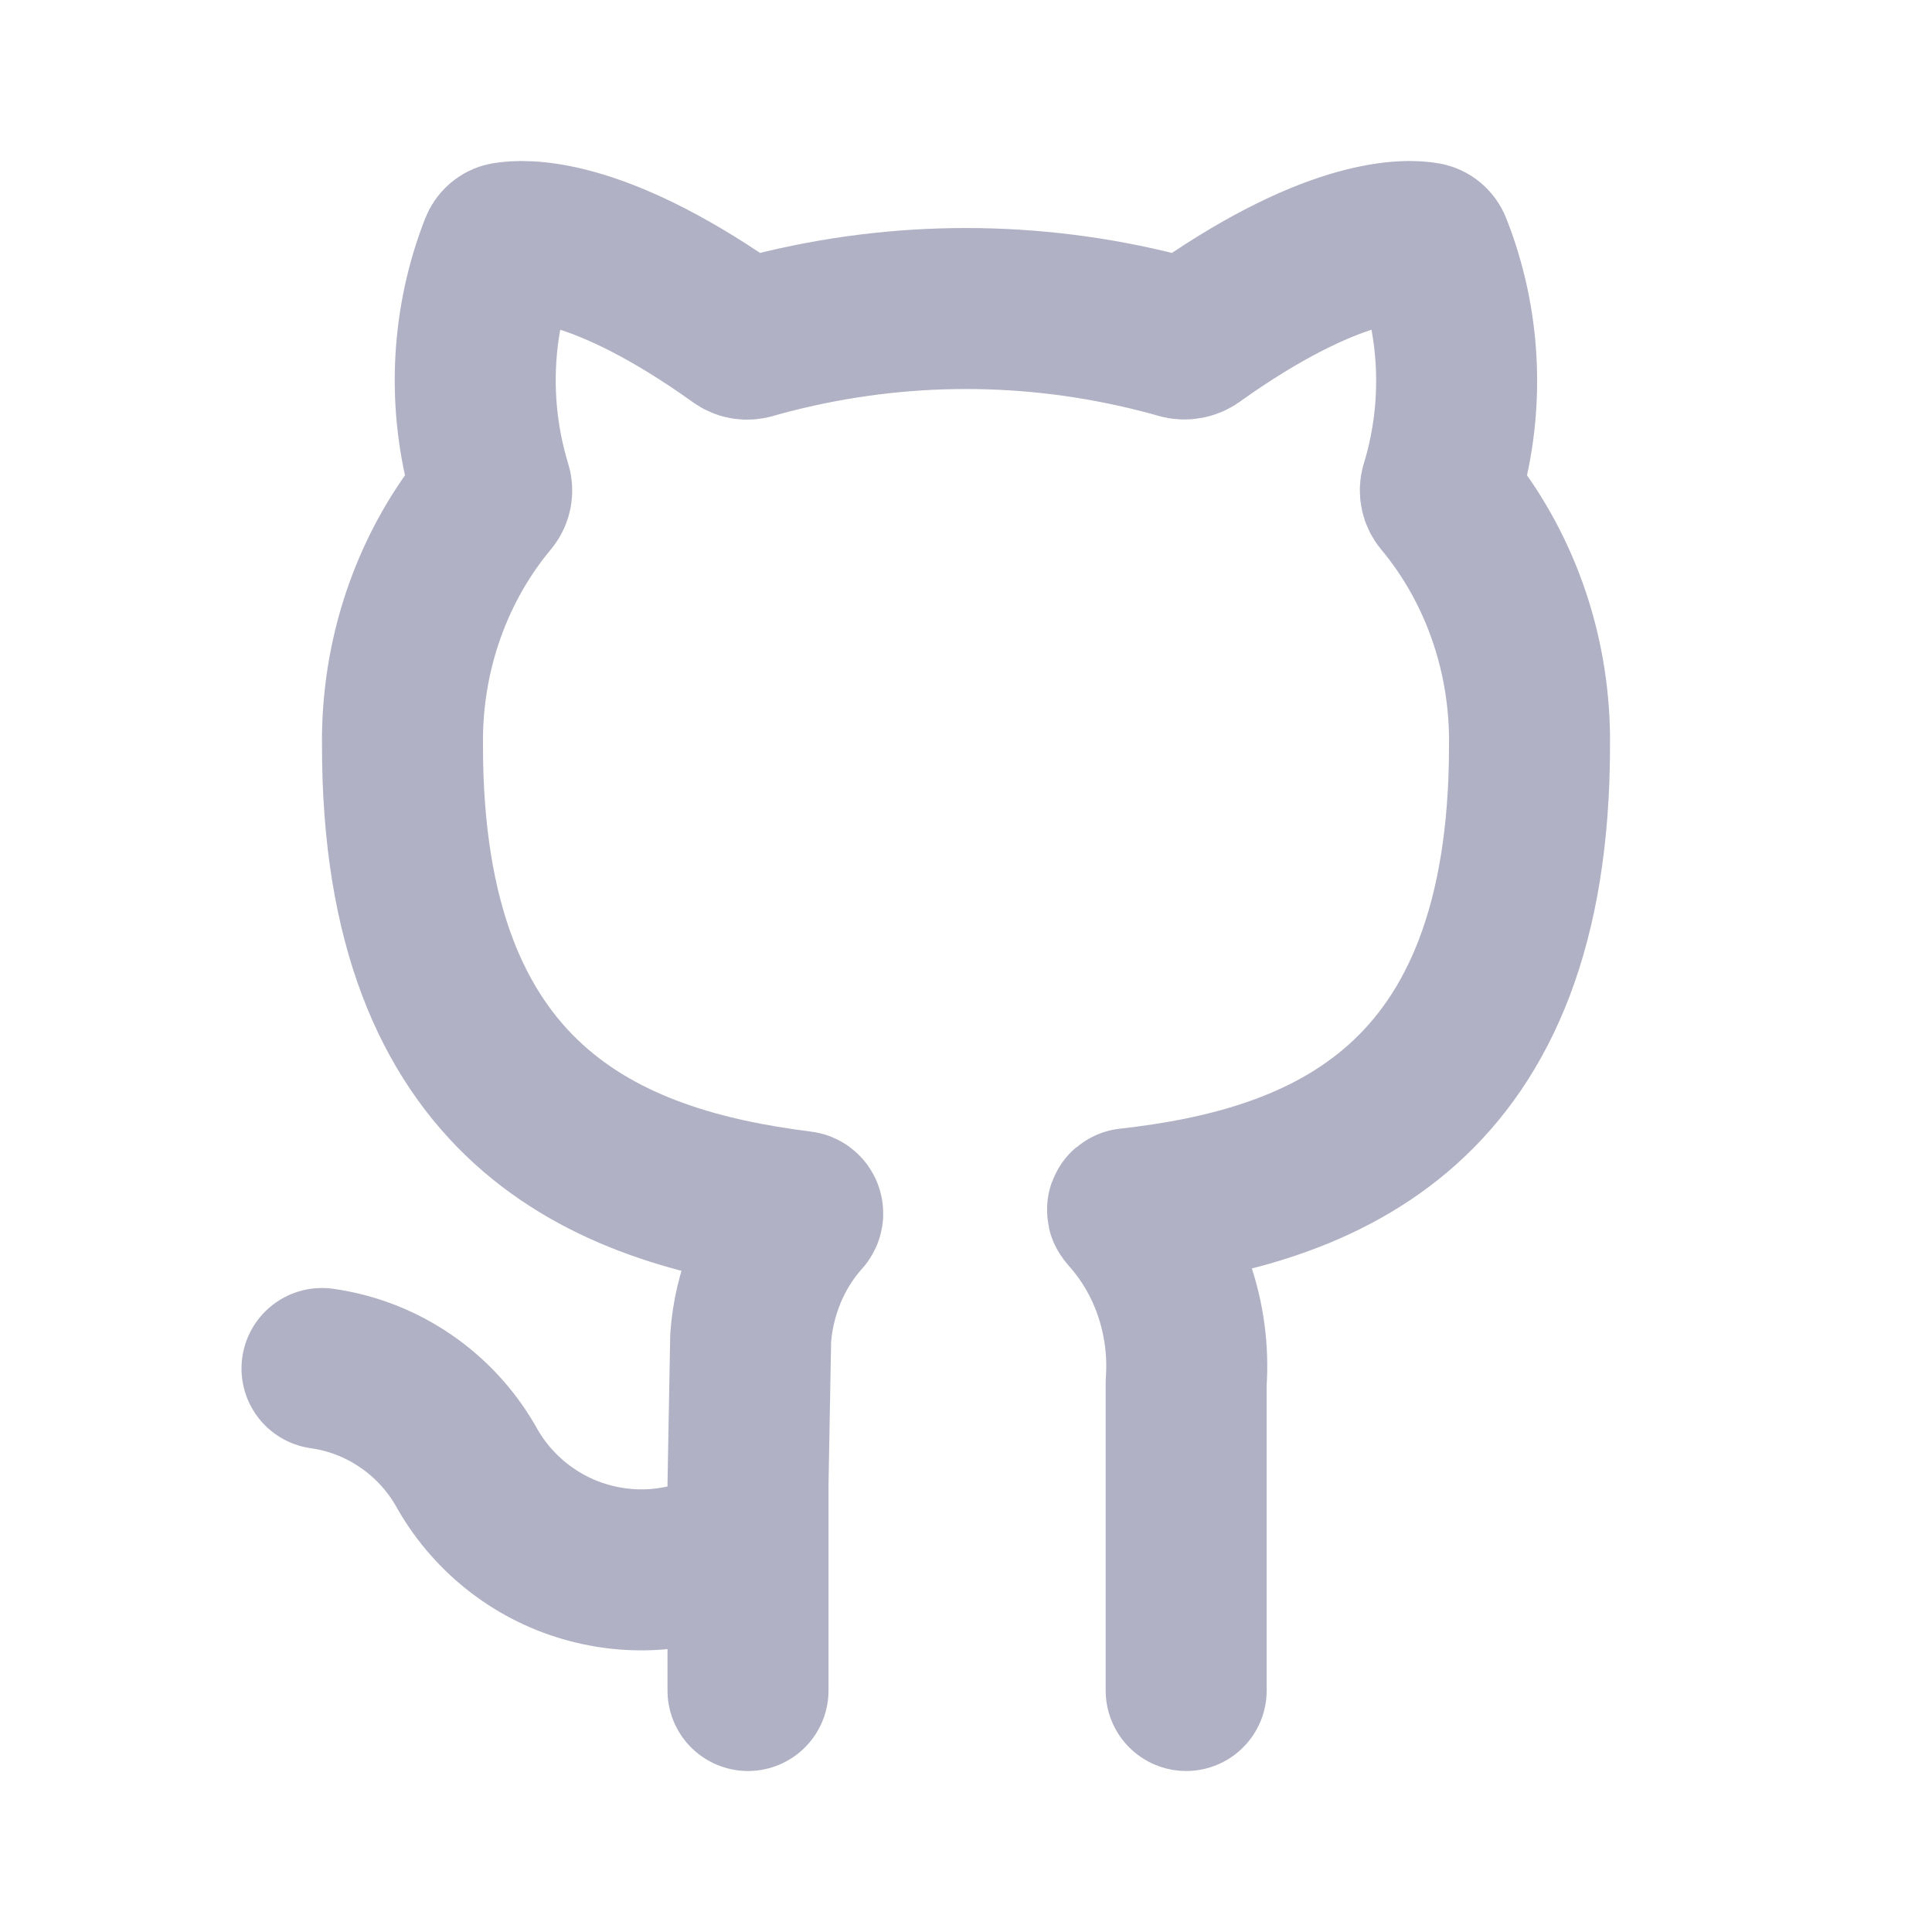
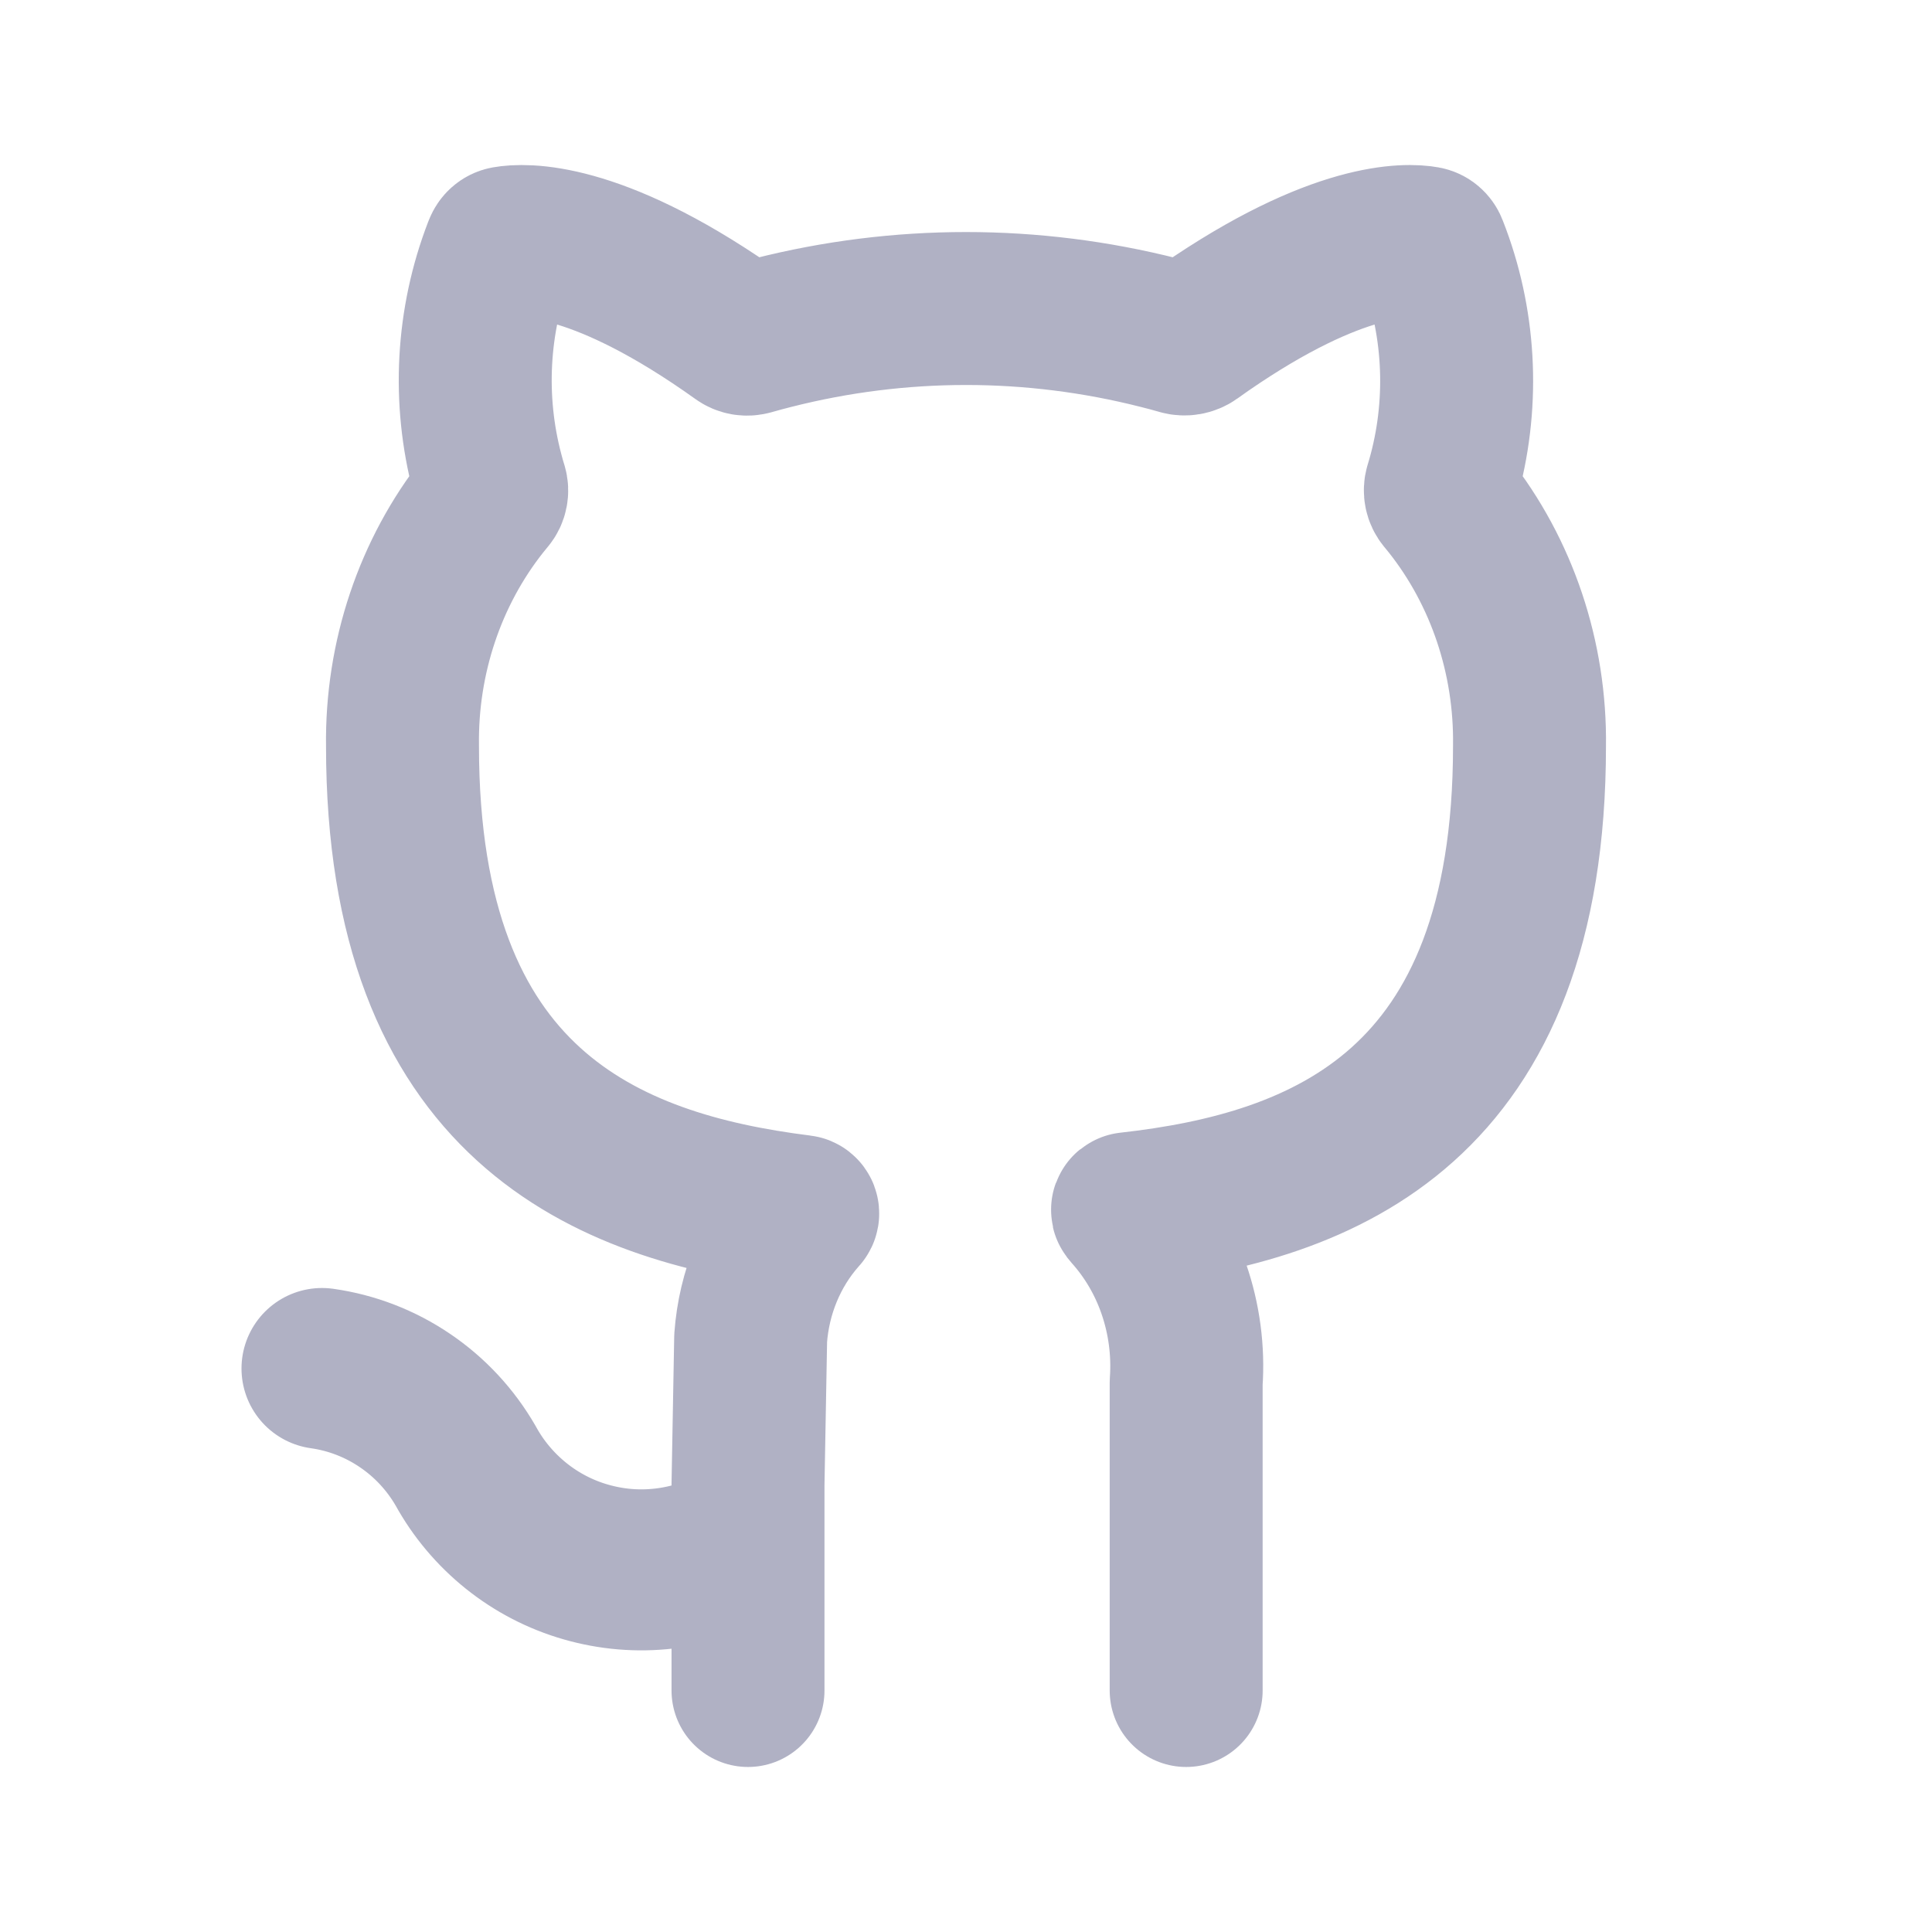
<svg xmlns="http://www.w3.org/2000/svg" width="36px" height="36px" viewBox="0 0 24 24" fill="none">
  <g id="SVGRepo_bgCarrier" stroke-width="0" />
  <g id="SVGRepo_tracerCarrier" stroke-linecap="round" stroke-linejoin="round" />
  <g id="SVGRepo_iconCarrier">
-     <path d="M9.292 21V18.441L9.325 16.622C9.366 16.056 9.586 15.523 9.949 15.11C9.954 15.104 9.96 15.098 9.965 15.092C9.979 15.076 9.97 15.051 9.949 15.049V15.049C7.526 14.746 5 13.723 5 9.267C4.985 8.17 5.343 7.106 6.004 6.272C6.028 6.243 6.051 6.214 6.075 6.185V6.185C6.106 6.148 6.116 6.098 6.102 6.051C6.101 6.049 6.1 6.046 6.099 6.043C6.083 5.99 6.068 5.937 6.054 5.883C5.811 4.965 5.863 3.984 6.205 3.098C6.208 3.092 6.21 3.085 6.213 3.079C6.226 3.046 6.253 3.021 6.287 3.015V3.015C6.502 2.977 7.37 2.925 9.033 4.073C9.085 4.109 9.137 4.146 9.191 4.184V4.184C9.229 4.212 9.278 4.22 9.323 4.207C9.325 4.207 9.326 4.206 9.328 4.206C9.417 4.181 9.506 4.156 9.596 4.134C11.177 3.732 12.823 3.732 14.404 4.134C14.489 4.155 14.574 4.178 14.658 4.202C14.66 4.203 14.662 4.203 14.664 4.204C14.717 4.219 14.775 4.209 14.82 4.177V4.177C14.87 4.141 14.919 4.107 14.967 4.073C16.626 2.928 17.489 2.976 17.705 3.015V3.015C17.74 3.021 17.768 3.046 17.781 3.079C17.783 3.084 17.784 3.088 17.786 3.092C18.134 3.978 18.189 4.962 17.946 5.883C17.931 5.938 17.916 5.993 17.899 6.047V6.047C17.884 6.096 17.895 6.149 17.928 6.189C17.929 6.19 17.93 6.191 17.931 6.192C17.953 6.219 17.974 6.245 17.996 6.272C18.657 7.106 19.015 8.17 19 9.267C19 13.747 16.456 14.743 14.021 15.015V15.015C14.007 15.017 14.001 15.033 14.011 15.044C14.014 15.048 14.018 15.052 14.021 15.056C14.267 15.33 14.458 15.654 14.581 16.01C14.71 16.382 14.763 16.78 14.735 17.175V21" stroke="#b0b1c4" stroke-width="2" stroke-linecap="round" stroke-linejoin="round" />
+     <path d="M9.292 21V18.441L9.325 16.622C9.366 16.056 9.586 15.523 9.949 15.11C9.954 15.104 9.96 15.098 9.965 15.092C9.979 15.076 9.97 15.051 9.949 15.049V15.049C7.526 14.746 5 13.723 5 9.267C4.985 8.17 5.343 7.106 6.004 6.272C6.028 6.243 6.051 6.214 6.075 6.185V6.185C6.106 6.148 6.116 6.098 6.102 6.051C6.101 6.049 6.1 6.046 6.099 6.043C6.083 5.99 6.068 5.937 6.054 5.883C5.811 4.965 5.863 3.984 6.205 3.098C6.208 3.092 6.21 3.085 6.213 3.079C6.226 3.046 6.253 3.021 6.287 3.015V3.015C6.502 2.977 7.37 2.925 9.033 4.073C9.085 4.109 9.137 4.146 9.191 4.184V4.184C9.229 4.212 9.278 4.22 9.323 4.207C9.325 4.207 9.326 4.206 9.328 4.206C9.417 4.181 9.506 4.156 9.596 4.134C11.177 3.732 12.823 3.732 14.404 4.134C14.489 4.155 14.574 4.178 14.658 4.202C14.66 4.203 14.662 4.203 14.664 4.204C14.717 4.219 14.775 4.209 14.82 4.177V4.177C14.87 4.141 14.919 4.107 14.967 4.073C16.626 2.928 17.489 2.976 17.705 3.015V3.015C17.74 3.021 17.768 3.046 17.781 3.079C17.783 3.084 17.784 3.088 17.786 3.092C18.134 3.978 18.189 4.962 17.946 5.883C17.931 5.938 17.916 5.993 17.899 6.047V6.047C17.884 6.096 17.895 6.149 17.928 6.189C17.929 6.19 17.93 6.191 17.931 6.192C17.953 6.219 17.974 6.245 17.996 6.272C18.657 7.106 19.015 8.17 19 9.267C19 13.747 16.456 14.743 14.021 15.015V15.015C14.007 15.017 14.001 15.033 14.011 15.044C14.014 15.048 14.018 15.052 14.021 15.056C14.267 15.33 14.458 15.654 14.581 16.01C14.71 16.382 14.763 16.78 14.735 17.175V21" stroke="#b0b1c4" stroke-width="1.9" stroke-linecap="round" stroke-linejoin="round" />
    <path d="M4 17C4.369 17.052 4.722 17.188 5.031 17.398C5.34 17.607 5.597 17.884 5.784 18.208C5.942 18.496 6.156 18.75 6.413 18.956C6.669 19.161 6.964 19.314 7.279 19.404C7.595 19.495 7.925 19.523 8.251 19.485C8.577 19.448 8.893 19.346 9.179 19.186" stroke="#b0b1c4" stroke-width="2" stroke-linecap="round" stroke-linejoin="round" />
  </g>
</svg>
